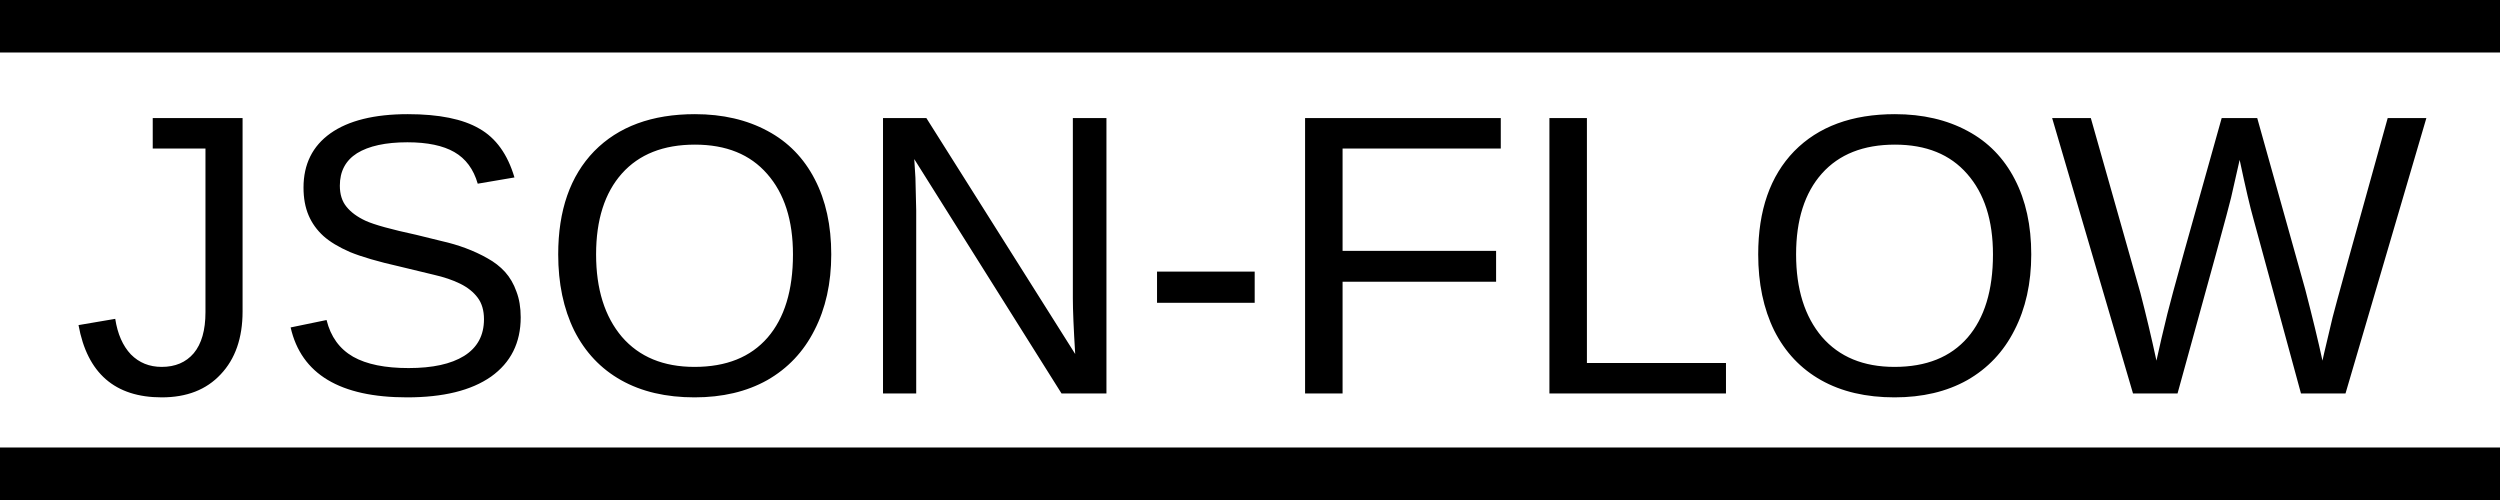
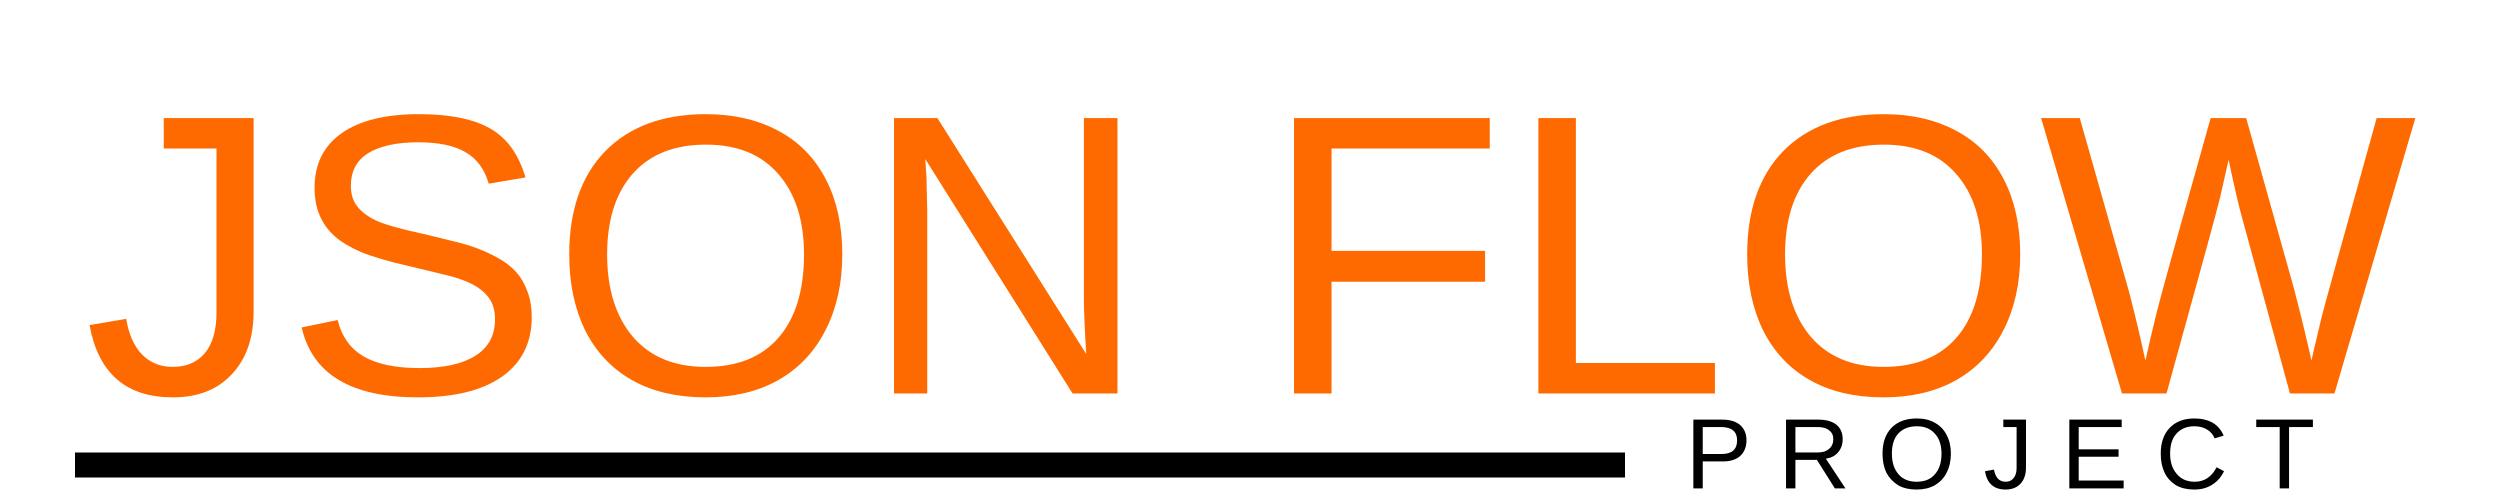
<svg xmlns="http://www.w3.org/2000/svg" width="100" height="20">
-   <line x1="0" y1="3%" x2="100%" y2="3%" stroke="black" stroke-width="3" />
-   <text x="50%" y="56%" dominant-baseline="middle" text-anchor="middle" font-size="16" font-family="Arial" fill="black">JSON-FLOW</text>
-   <line x1="0" y1="97%" x2="100%" y2="97%" stroke="black" stroke-width="3" />
+   <text x="50%" y="56%" dominant-baseline="middle" text-anchor="middle" font-size="16" font-family="Arial" fill="#ff6a00">JSON FLOW</text>
+   <line x1="3%" y1="93%" x2="65%" y2="93%" stroke="black" stroke-width="1" />
+   <text x="80%" y="92%" dominant-baseline="middle" text-anchor="middle" font-size="4" font-family="Arial" fill="black">P R O J E C T</text>
</svg>
